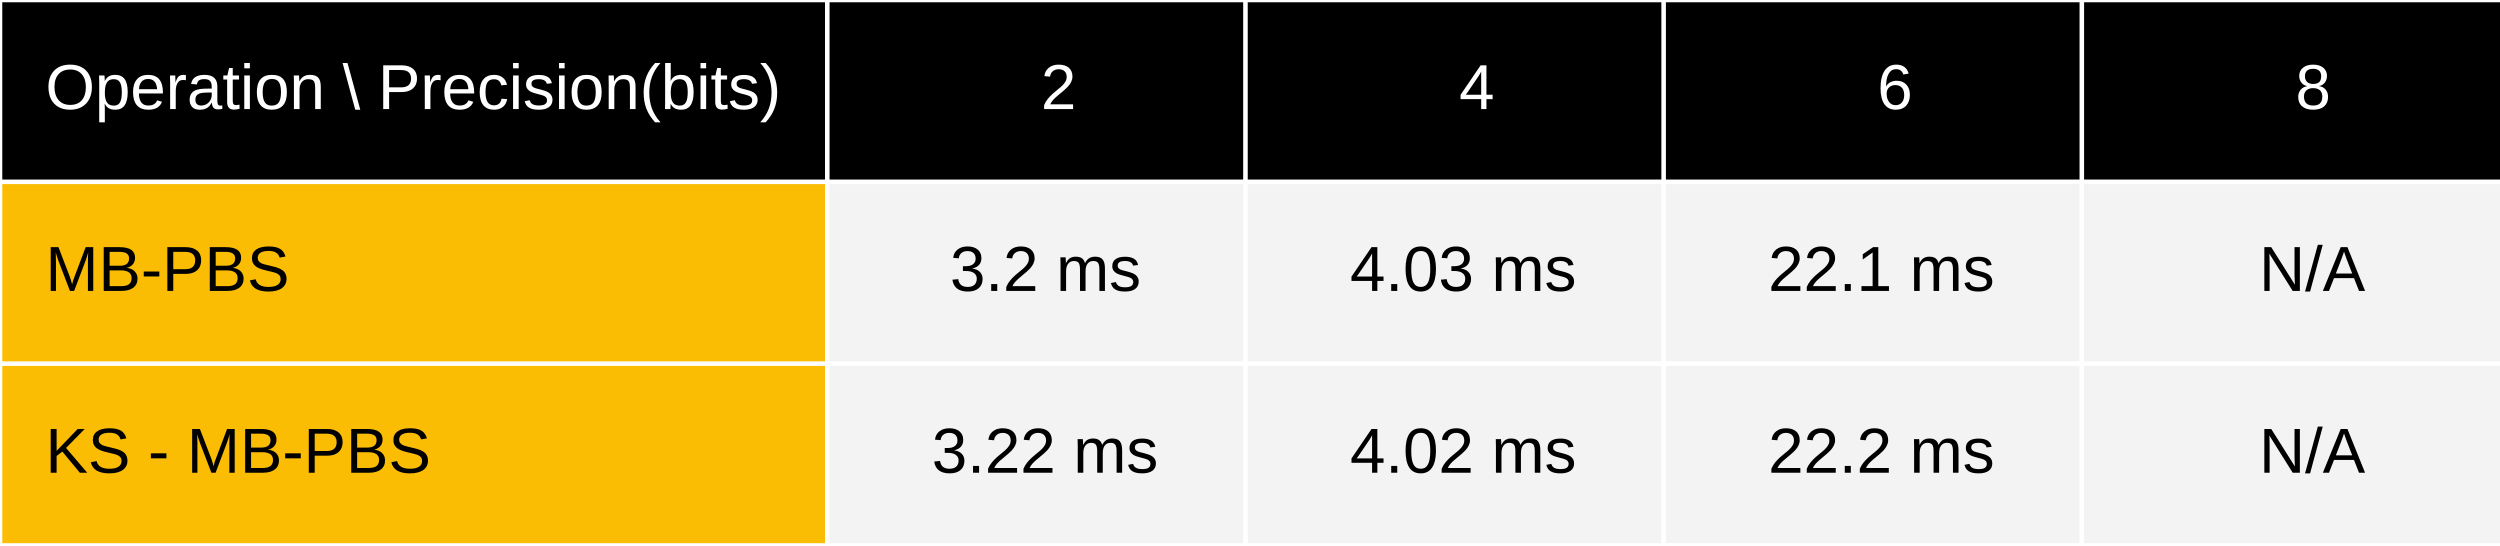
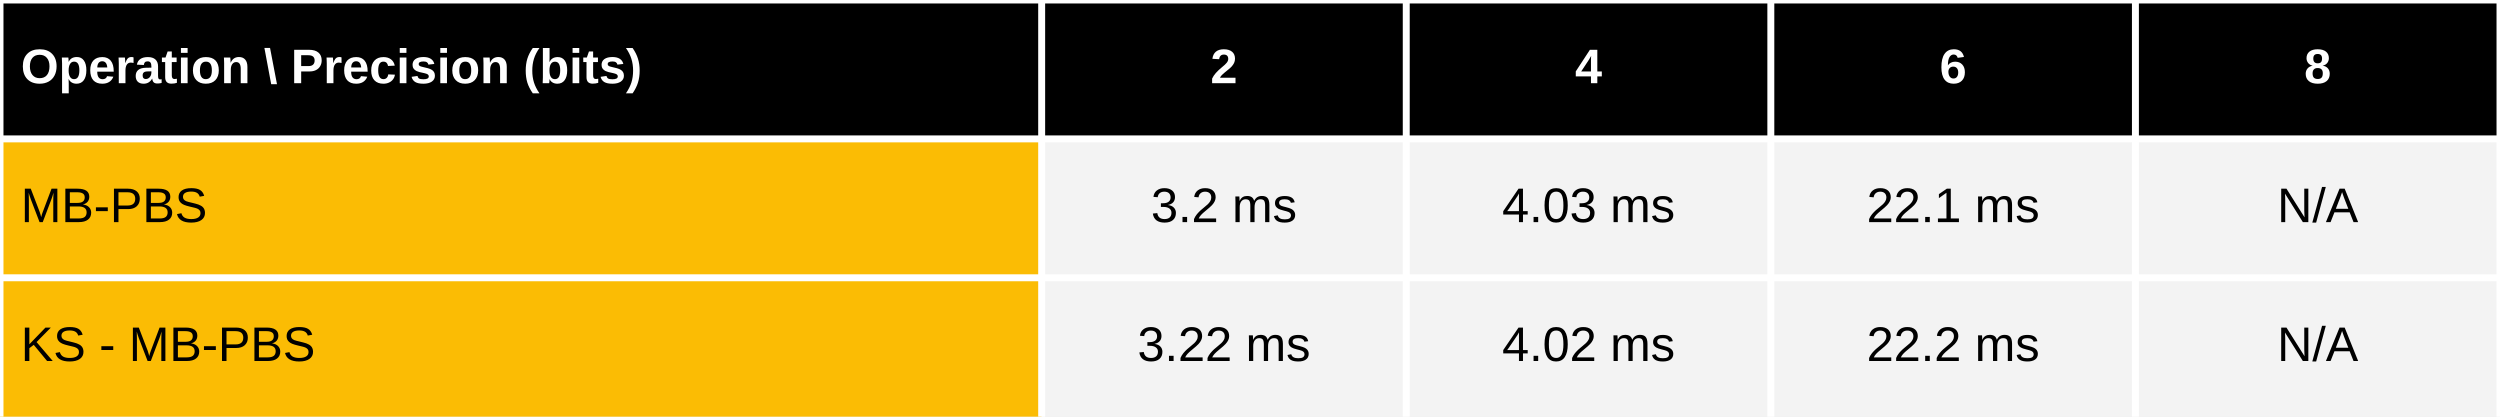
- <svg xmlns="http://www.w3.org/2000/svg" width="550.0" height="120" viewBox="0 0 550.0 120">
-   <rect x="0" y="0" width="550.0" height="40" fill="black" />
-   <text x="10" y="24.0" fill="white" font-family="Arial" font-size="14">Operation \ Precision(bits)</text>
-   <text x="229.0" y="24.0" fill="white" font-family="Arial" font-size="14">2</text>
-   <text x="321.0" y="24.0" fill="white" font-family="Arial" font-size="14">4</text>
-   <text x="413.0" y="24.0" fill="white" font-family="Arial" font-size="14">6</text>
-   <text x="505.0" y="24.0" fill="white" font-family="Arial" font-size="14">8</text>
-   <rect x="0" y="40" width="550.0" height="40" fill="#fbbc04" />
-   <text x="10" y="64.0" fill="black" font-family="Arial" font-size="14">MB-PBS</text>
-   <rect x="182.0" y="40" width="550.0" height="40" fill="#f3f3f3" />
-   <text x="209.0" y="64.0" fill="black" font-family="Arial" font-size="14">3.2 ms</text>
-   <rect x="274.0" y="40" width="550.0" height="40" fill="#f3f3f3" />
-   <text x="297.0" y="64.0" fill="black" font-family="Arial" font-size="14">4.03 ms</text>
-   <rect x="366.0" y="40" width="550.0" height="40" fill="#f3f3f3" />
-   <text x="389.0" y="64.0" fill="black" font-family="Arial" font-size="14">22.1 ms</text>
-   <rect x="458.0" y="40" width="550.0" height="40" fill="#f3f3f3" />
-   <text x="497.0" y="64.0" fill="black" font-family="Arial" font-size="14">N/A</text>
-   <rect x="0" y="80" width="550.0" height="40" fill="#fbbc04" />
-   <text x="10" y="104.0" fill="black" font-family="Arial" font-size="14">KS - MB-PBS</text>
-   <rect x="182.0" y="80" width="550.0" height="40" fill="#f3f3f3" />
-   <text x="205.0" y="104.0" fill="black" font-family="Arial" font-size="14">3.22 ms</text>
-   <rect x="274.0" y="80" width="550.0" height="40" fill="#f3f3f3" />
-   <text x="297.0" y="104.0" fill="black" font-family="Arial" font-size="14">4.02 ms</text>
-   <rect x="366.0" y="80" width="550.0" height="40" fill="#f3f3f3" />
-   <text x="389.0" y="104.0" fill="black" font-family="Arial" font-size="14">22.2 ms</text>
-   <rect x="458.0" y="80" width="550.0" height="40" fill="#f3f3f3" />
-   <text x="497.0" y="104.0" fill="black" font-family="Arial" font-size="14">N/A</text>
-   <line x1="0" y1="0" x2="0" y2="120" stroke="white" />
-   <line x1="182.0" y1="0" x2="182.0" y2="120" stroke="white" />
-   <line x1="274.0" y1="0" x2="274.0" y2="120" stroke="white" />
-   <line x1="366.0" y1="0" x2="366.0" y2="120" stroke="white" />
-   <line x1="458.0" y1="0" x2="458.0" y2="120" stroke="white" />
-   <line x1="0" y1="0" x2="550.0" y2="0" stroke="white" />
-   <line x1="0" y1="40" x2="550.0" y2="40" stroke="white" />
-   <line x1="0" y1="80" x2="550.0" y2="80" stroke="white" />
-   <line x1="0" y1="120" x2="550.0" y2="120" stroke="white" />
+ <svg xmlns="http://www.w3.org/2000/svg" viewBox="0 0 720 120" preserveAspectRatio="meet" width="100%" height="120">
+   <rect x="0" y="0" width="720" height="40" fill="black" />
+   <text dominant-baseline="middle" text-anchor="start" font-family="Arial" font-size="14" font-weight="bold" fill="white" x="6" y="20.0">Operation \ Precision (bits)</text>
+   <text dominant-baseline="middle" text-anchor="middle" font-family="Arial" font-size="14" font-weight="bold" fill="white" x="352.5" y="20.0">2</text>
+   <text dominant-baseline="middle" text-anchor="middle" font-family="Arial" font-size="14" font-weight="bold" fill="white" x="457.5" y="20.0">4</text>
+   <text dominant-baseline="middle" text-anchor="middle" font-family="Arial" font-size="14" font-weight="bold" fill="white" x="562.5" y="20.0">6</text>
+   <text dominant-baseline="middle" text-anchor="middle" font-family="Arial" font-size="14" font-weight="bold" fill="white" x="667.5" y="20.0">8</text>
+   <rect x="0" y="40" width="300" height="80" fill="#fbbc04" />
+   <rect x="300" y="40" width="420" height="80" fill="#f3f3f3" />
+   <text dominant-baseline="middle" text-anchor="start" font-family="Arial" font-size="14" font-weight="normal" fill="black" x="6" y="60.0">MB-PBS</text>
+   <text dominant-baseline="middle" text-anchor="middle" font-family="Arial" font-size="14" font-weight="normal" fill="black" x="352.5" y="60.0">3.2 ms</text>
+   <text dominant-baseline="middle" text-anchor="middle" font-family="Arial" font-size="14" font-weight="normal" fill="black" x="457.5" y="60.0">4.03 ms</text>
+   <text dominant-baseline="middle" text-anchor="middle" font-family="Arial" font-size="14" font-weight="normal" fill="black" x="562.5" y="60.0">22.1 ms</text>
+   <text dominant-baseline="middle" text-anchor="middle" font-family="Arial" font-size="14" font-weight="normal" fill="black" x="667.5" y="60.0">N/A</text>
+   <text dominant-baseline="middle" text-anchor="start" font-family="Arial" font-size="14" font-weight="normal" fill="black" x="6" y="100.0">KS - MB-PBS</text>
+   <text dominant-baseline="middle" text-anchor="middle" font-family="Arial" font-size="14" font-weight="normal" fill="black" x="352.5" y="100.0">3.22 ms</text>
+   <text dominant-baseline="middle" text-anchor="middle" font-family="Arial" font-size="14" font-weight="normal" fill="black" x="457.5" y="100.0">4.02 ms</text>
+   <text dominant-baseline="middle" text-anchor="middle" font-family="Arial" font-size="14" font-weight="normal" fill="black" x="562.5" y="100.0">22.2 ms</text>
+   <text dominant-baseline="middle" text-anchor="middle" font-family="Arial" font-size="14" font-weight="normal" fill="black" x="667.5" y="100.0">N/A</text>
+   <line stroke="white" stroke-width="2" x1="0" y1="0" x2="720" y2="0" />
+   <line stroke="white" stroke-width="2" x1="0" y1="40" x2="720" y2="40" />
+   <line stroke="white" stroke-width="2" x1="0" y1="80" x2="720" y2="80" />
+   <line stroke="white" stroke-width="2" x1="0" y1="0" x2="0" y2="120" />
+   <line stroke="white" stroke-width="2" x1="300.0" y1="0" x2="300.0" y2="120" />
+   <line stroke="white" stroke-width="2" x1="405.0" y1="0" x2="405.0" y2="120" />
+   <line stroke="white" stroke-width="2" x1="510.0" y1="0" x2="510.0" y2="120" />
+   <line stroke="white" stroke-width="2" x1="615.0" y1="0" x2="615.0" y2="120" />
+   <line stroke="white" stroke-width="2" x1="720.0" y1="0" x2="720.0" y2="120" />
</svg>
